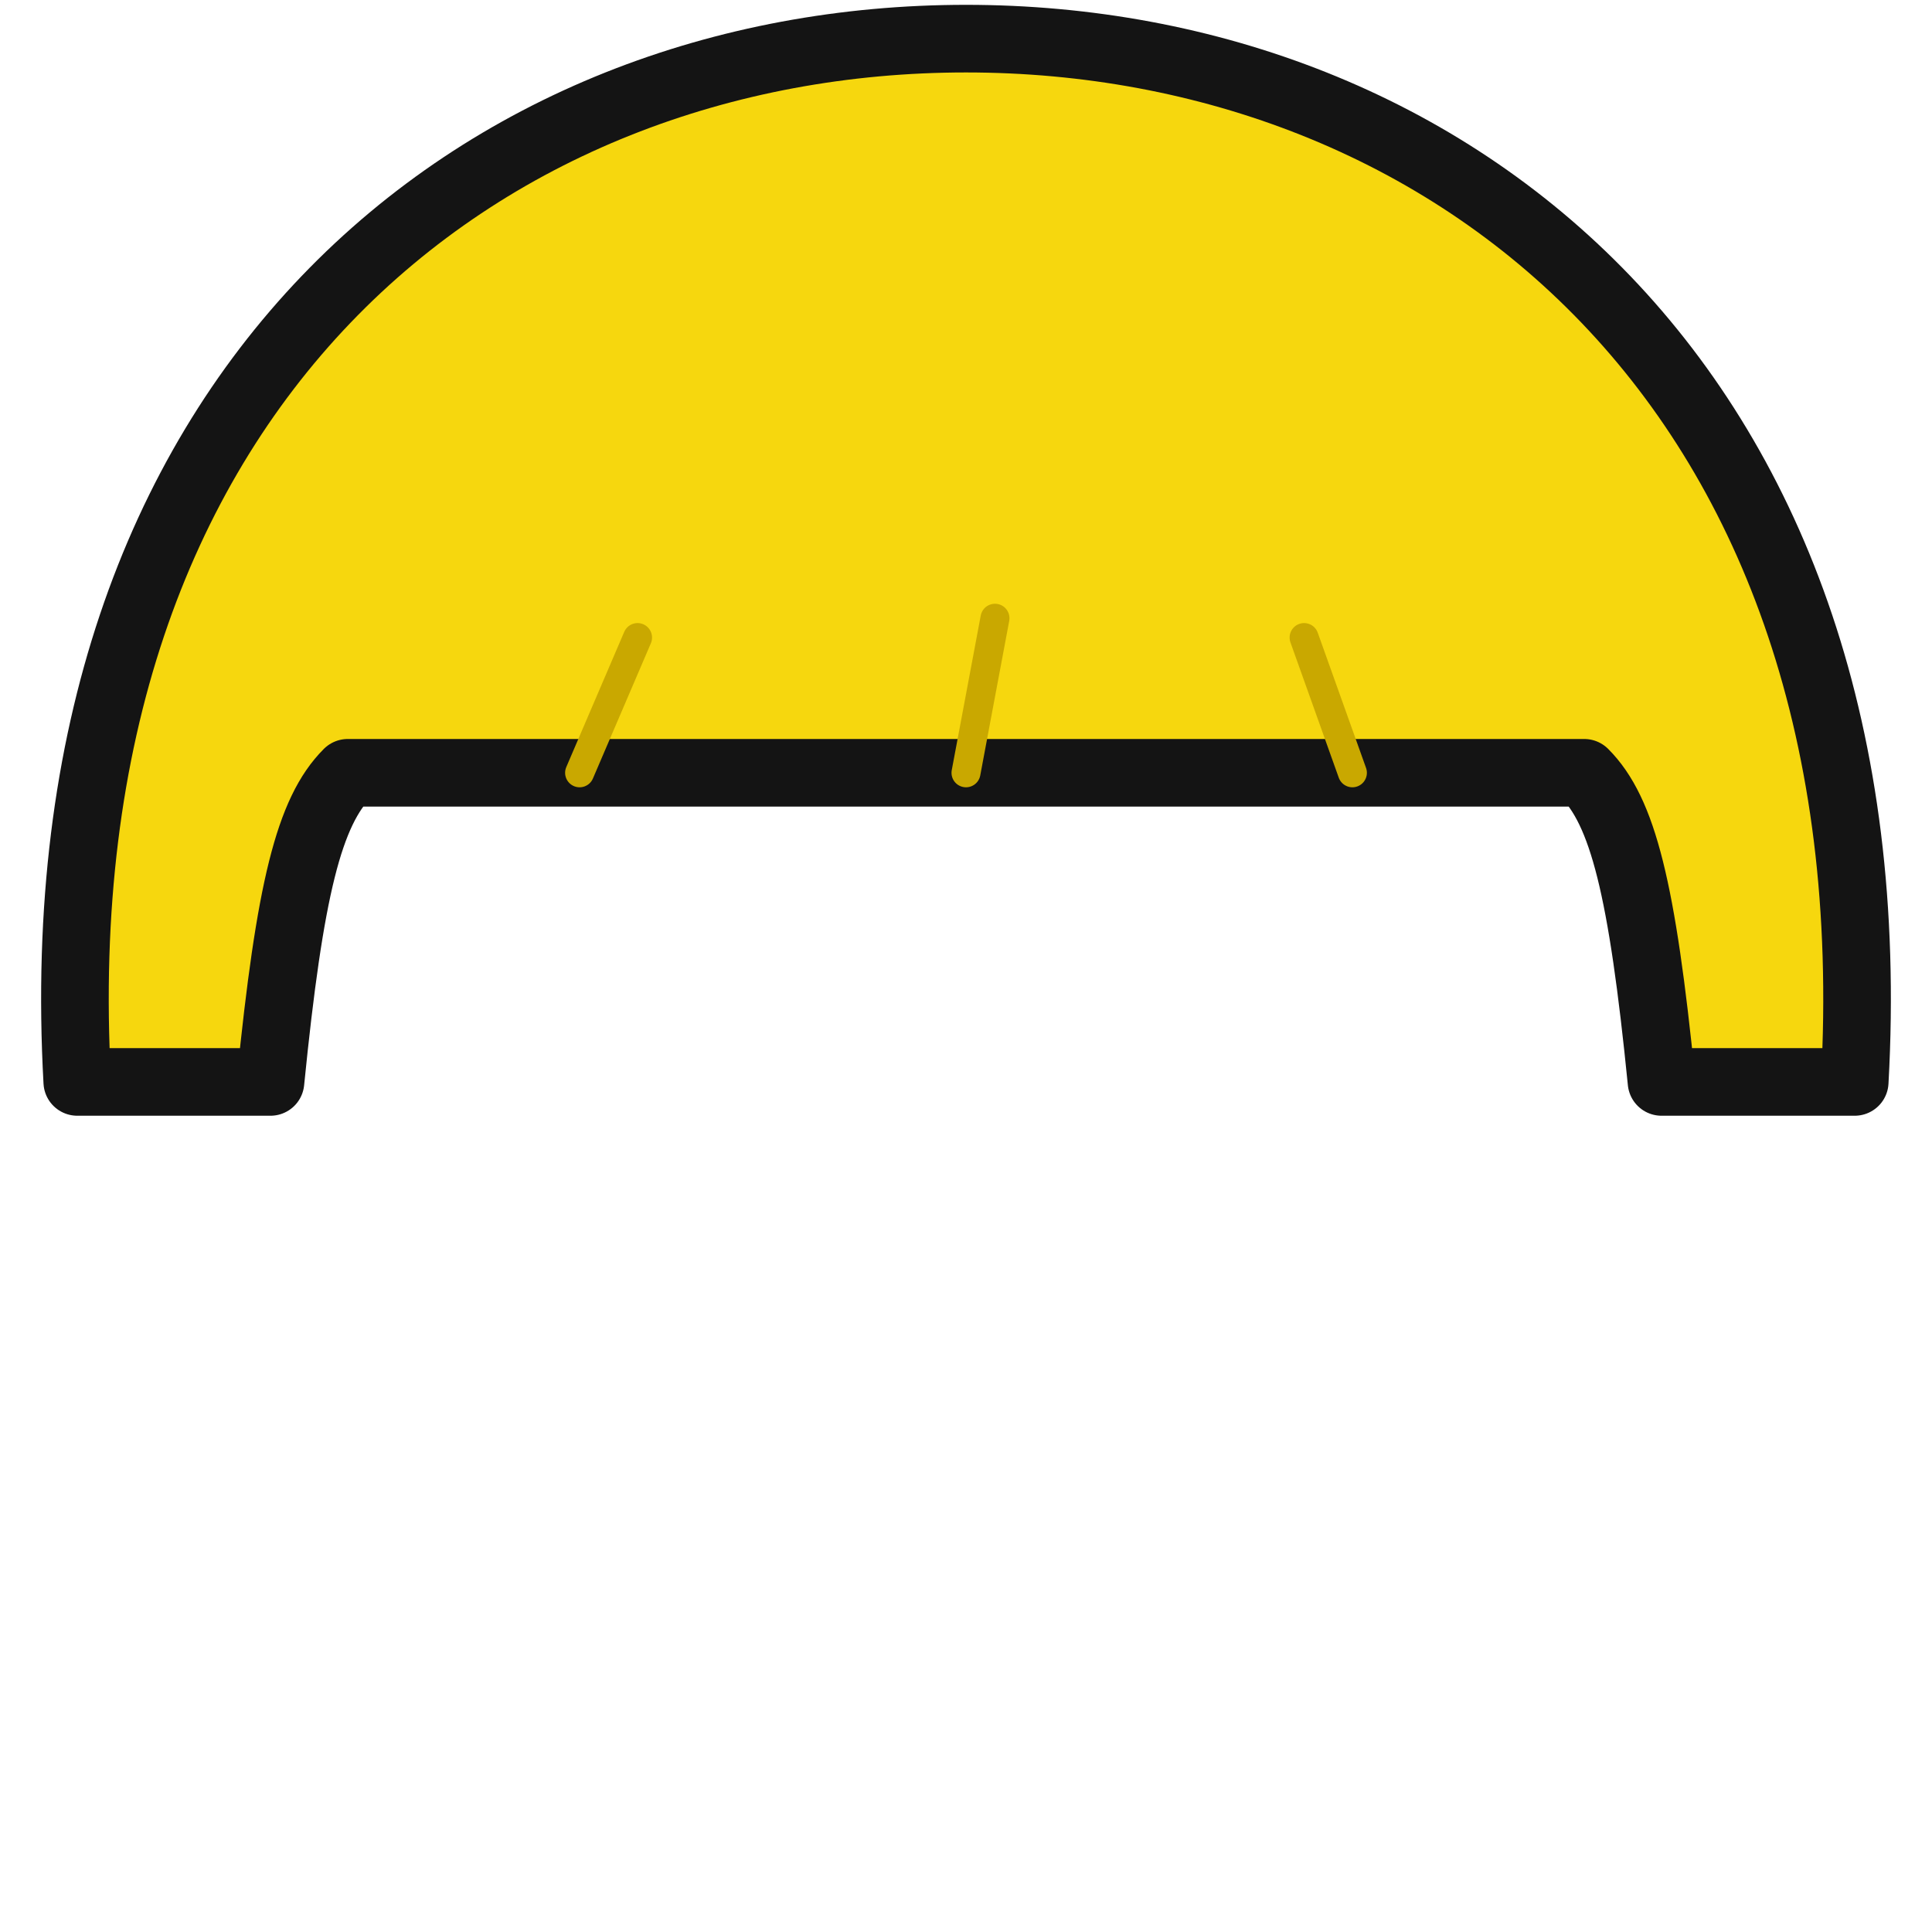
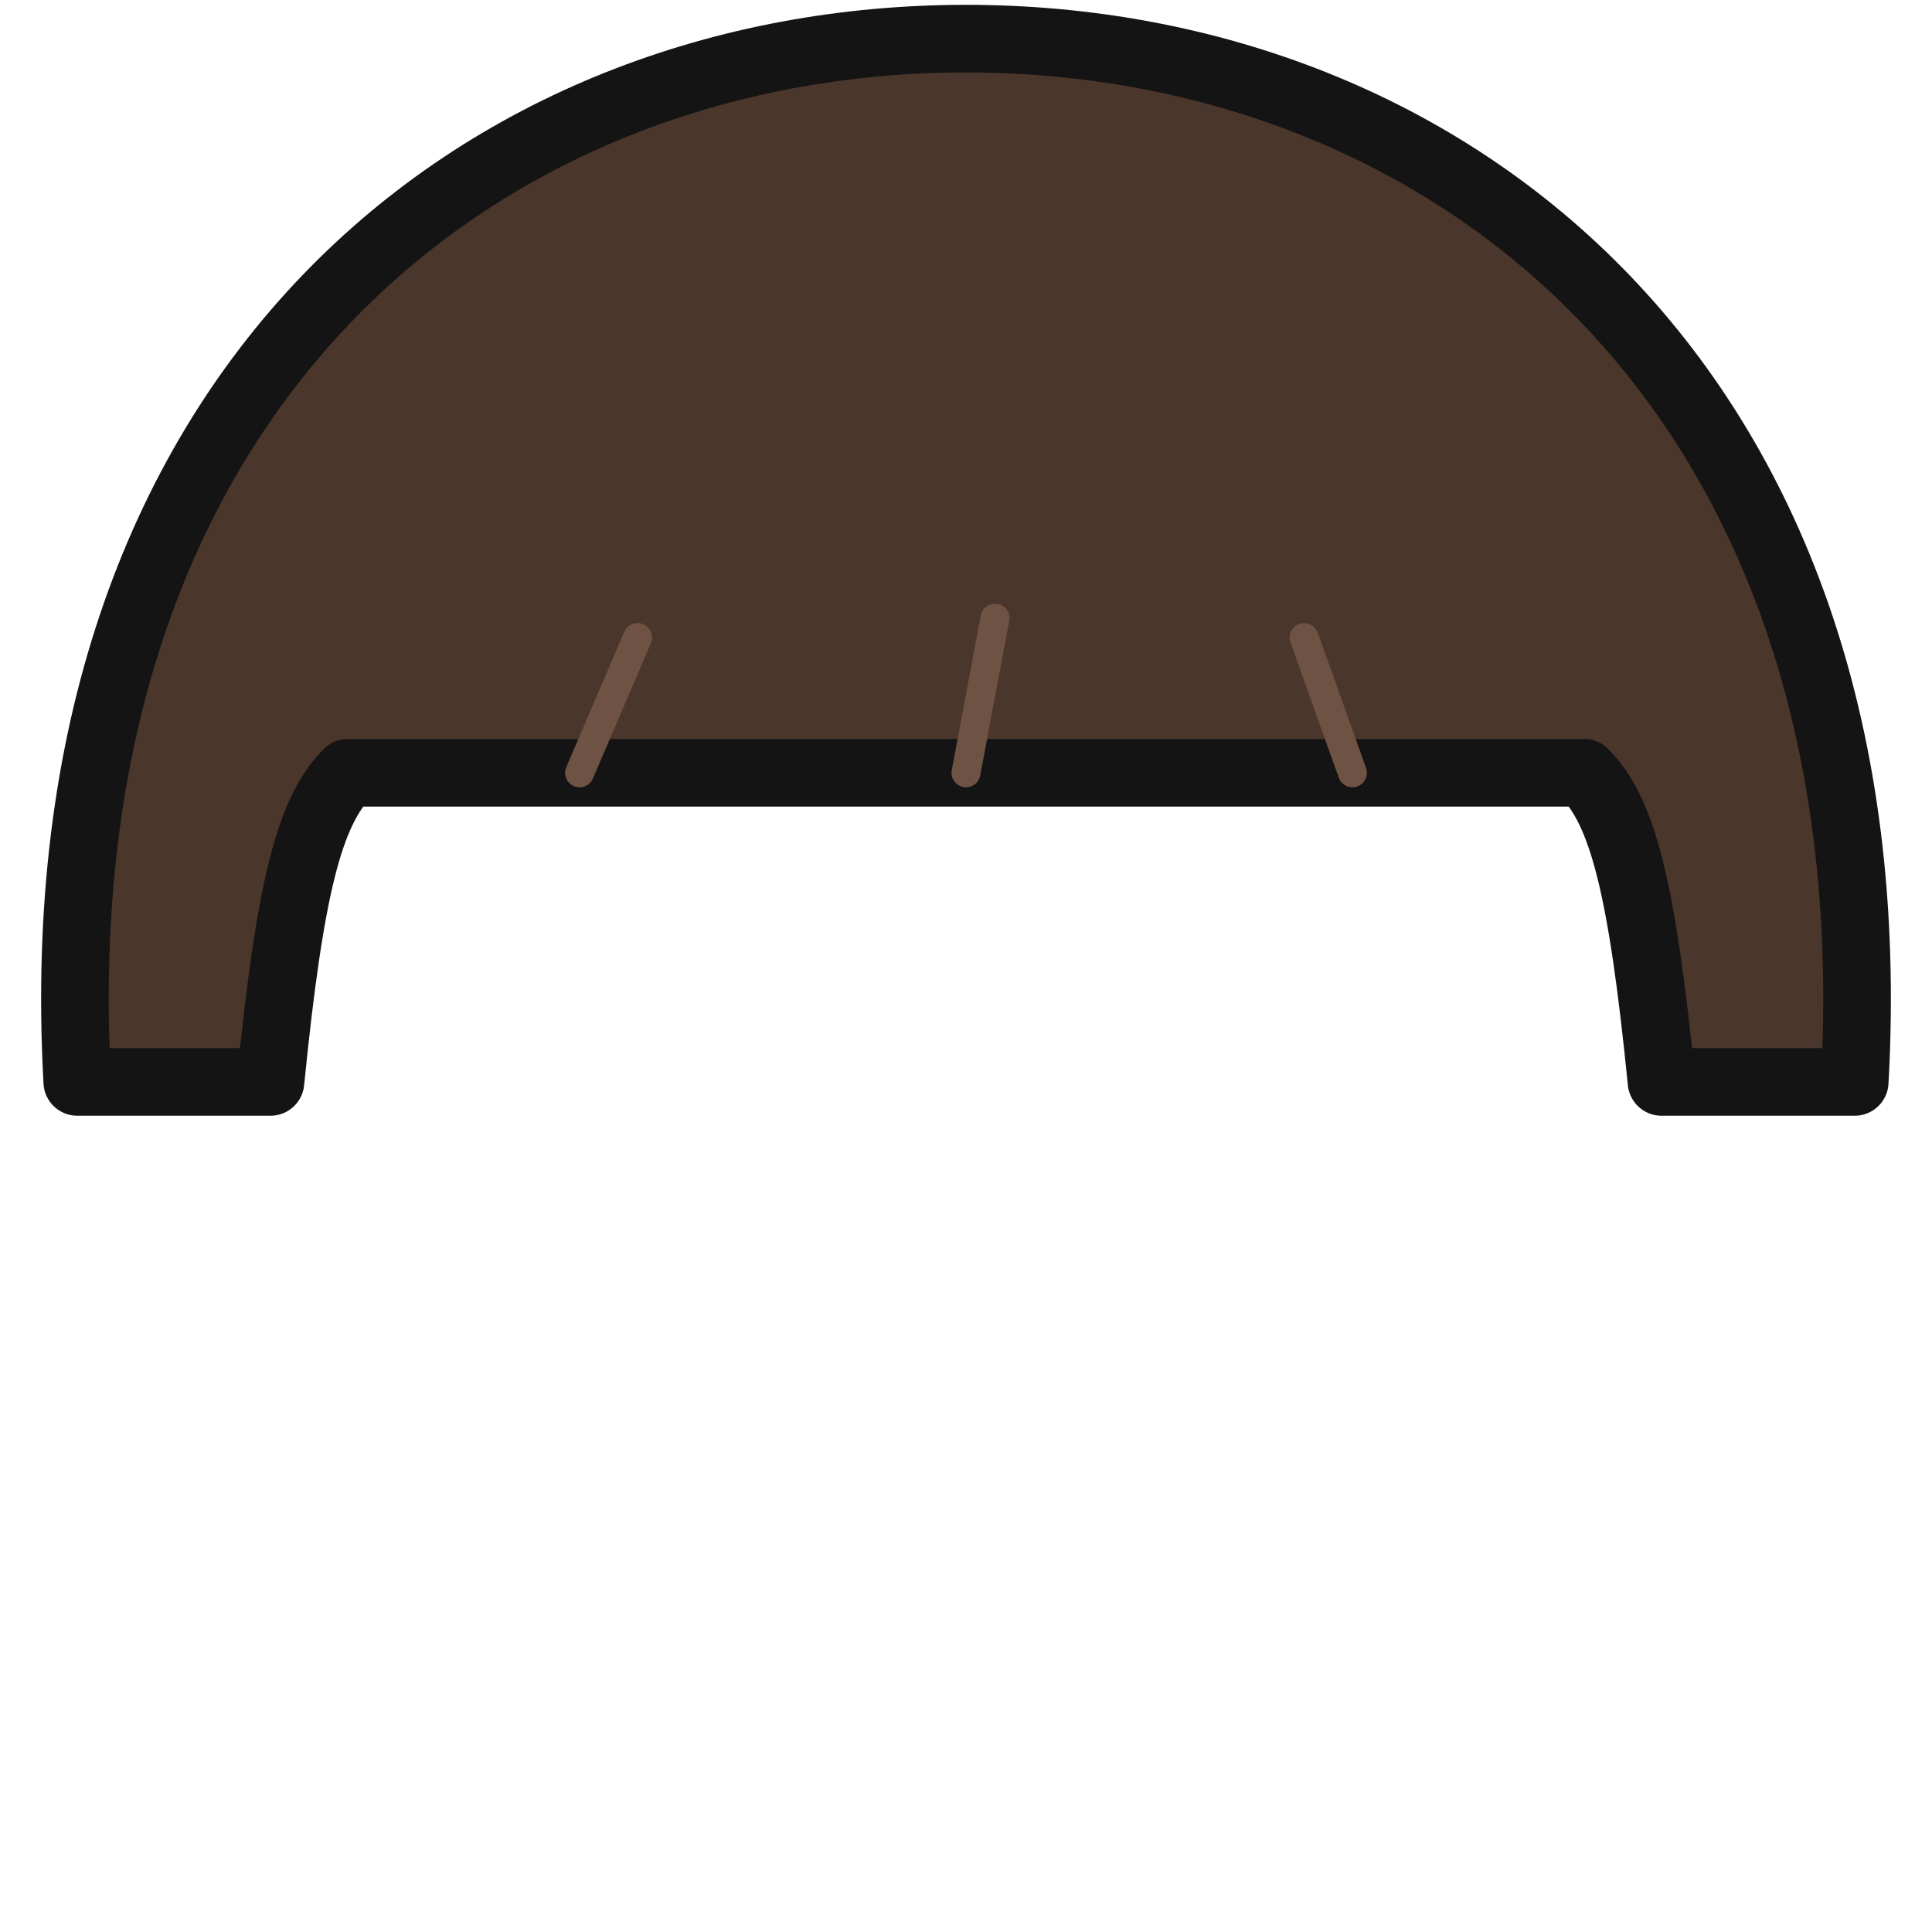
<svg xmlns="http://www.w3.org/2000/svg" width="200" height="200" viewBox="0 0 200 200">
-   <path d="M8 112 C4 40 50 4 100 4 C150 4 196 40 192 112 L172 112 C170 92 168 84 164 80 L36 80 C32 84 30 92 28 112 Z" fill="#F6D70E" stroke="#141414" stroke-width="7" stroke-linejoin="round" />
-   <path d="M60 80 l6 -14 M100 80 l3 -16 M140 80 l-5 -14" stroke="#C9A800" stroke-width="3" stroke-linecap="round" />
+   <path d="M8 112 C4 40 50 4 100 4 C150 4 196 40 192 112 L172 112 C170 92 168 84 164 80 L36 80 C32 84 30 92 28 112 Z" fill="#4B362B" stroke="#141414" stroke-width="7" stroke-linejoin="round" />
+   <path d="M60 80 l6 -14 M100 80 l3 -16 M140 80 l-5 -14" stroke="#6E5243" stroke-width="3" stroke-linecap="round" />
</svg>
